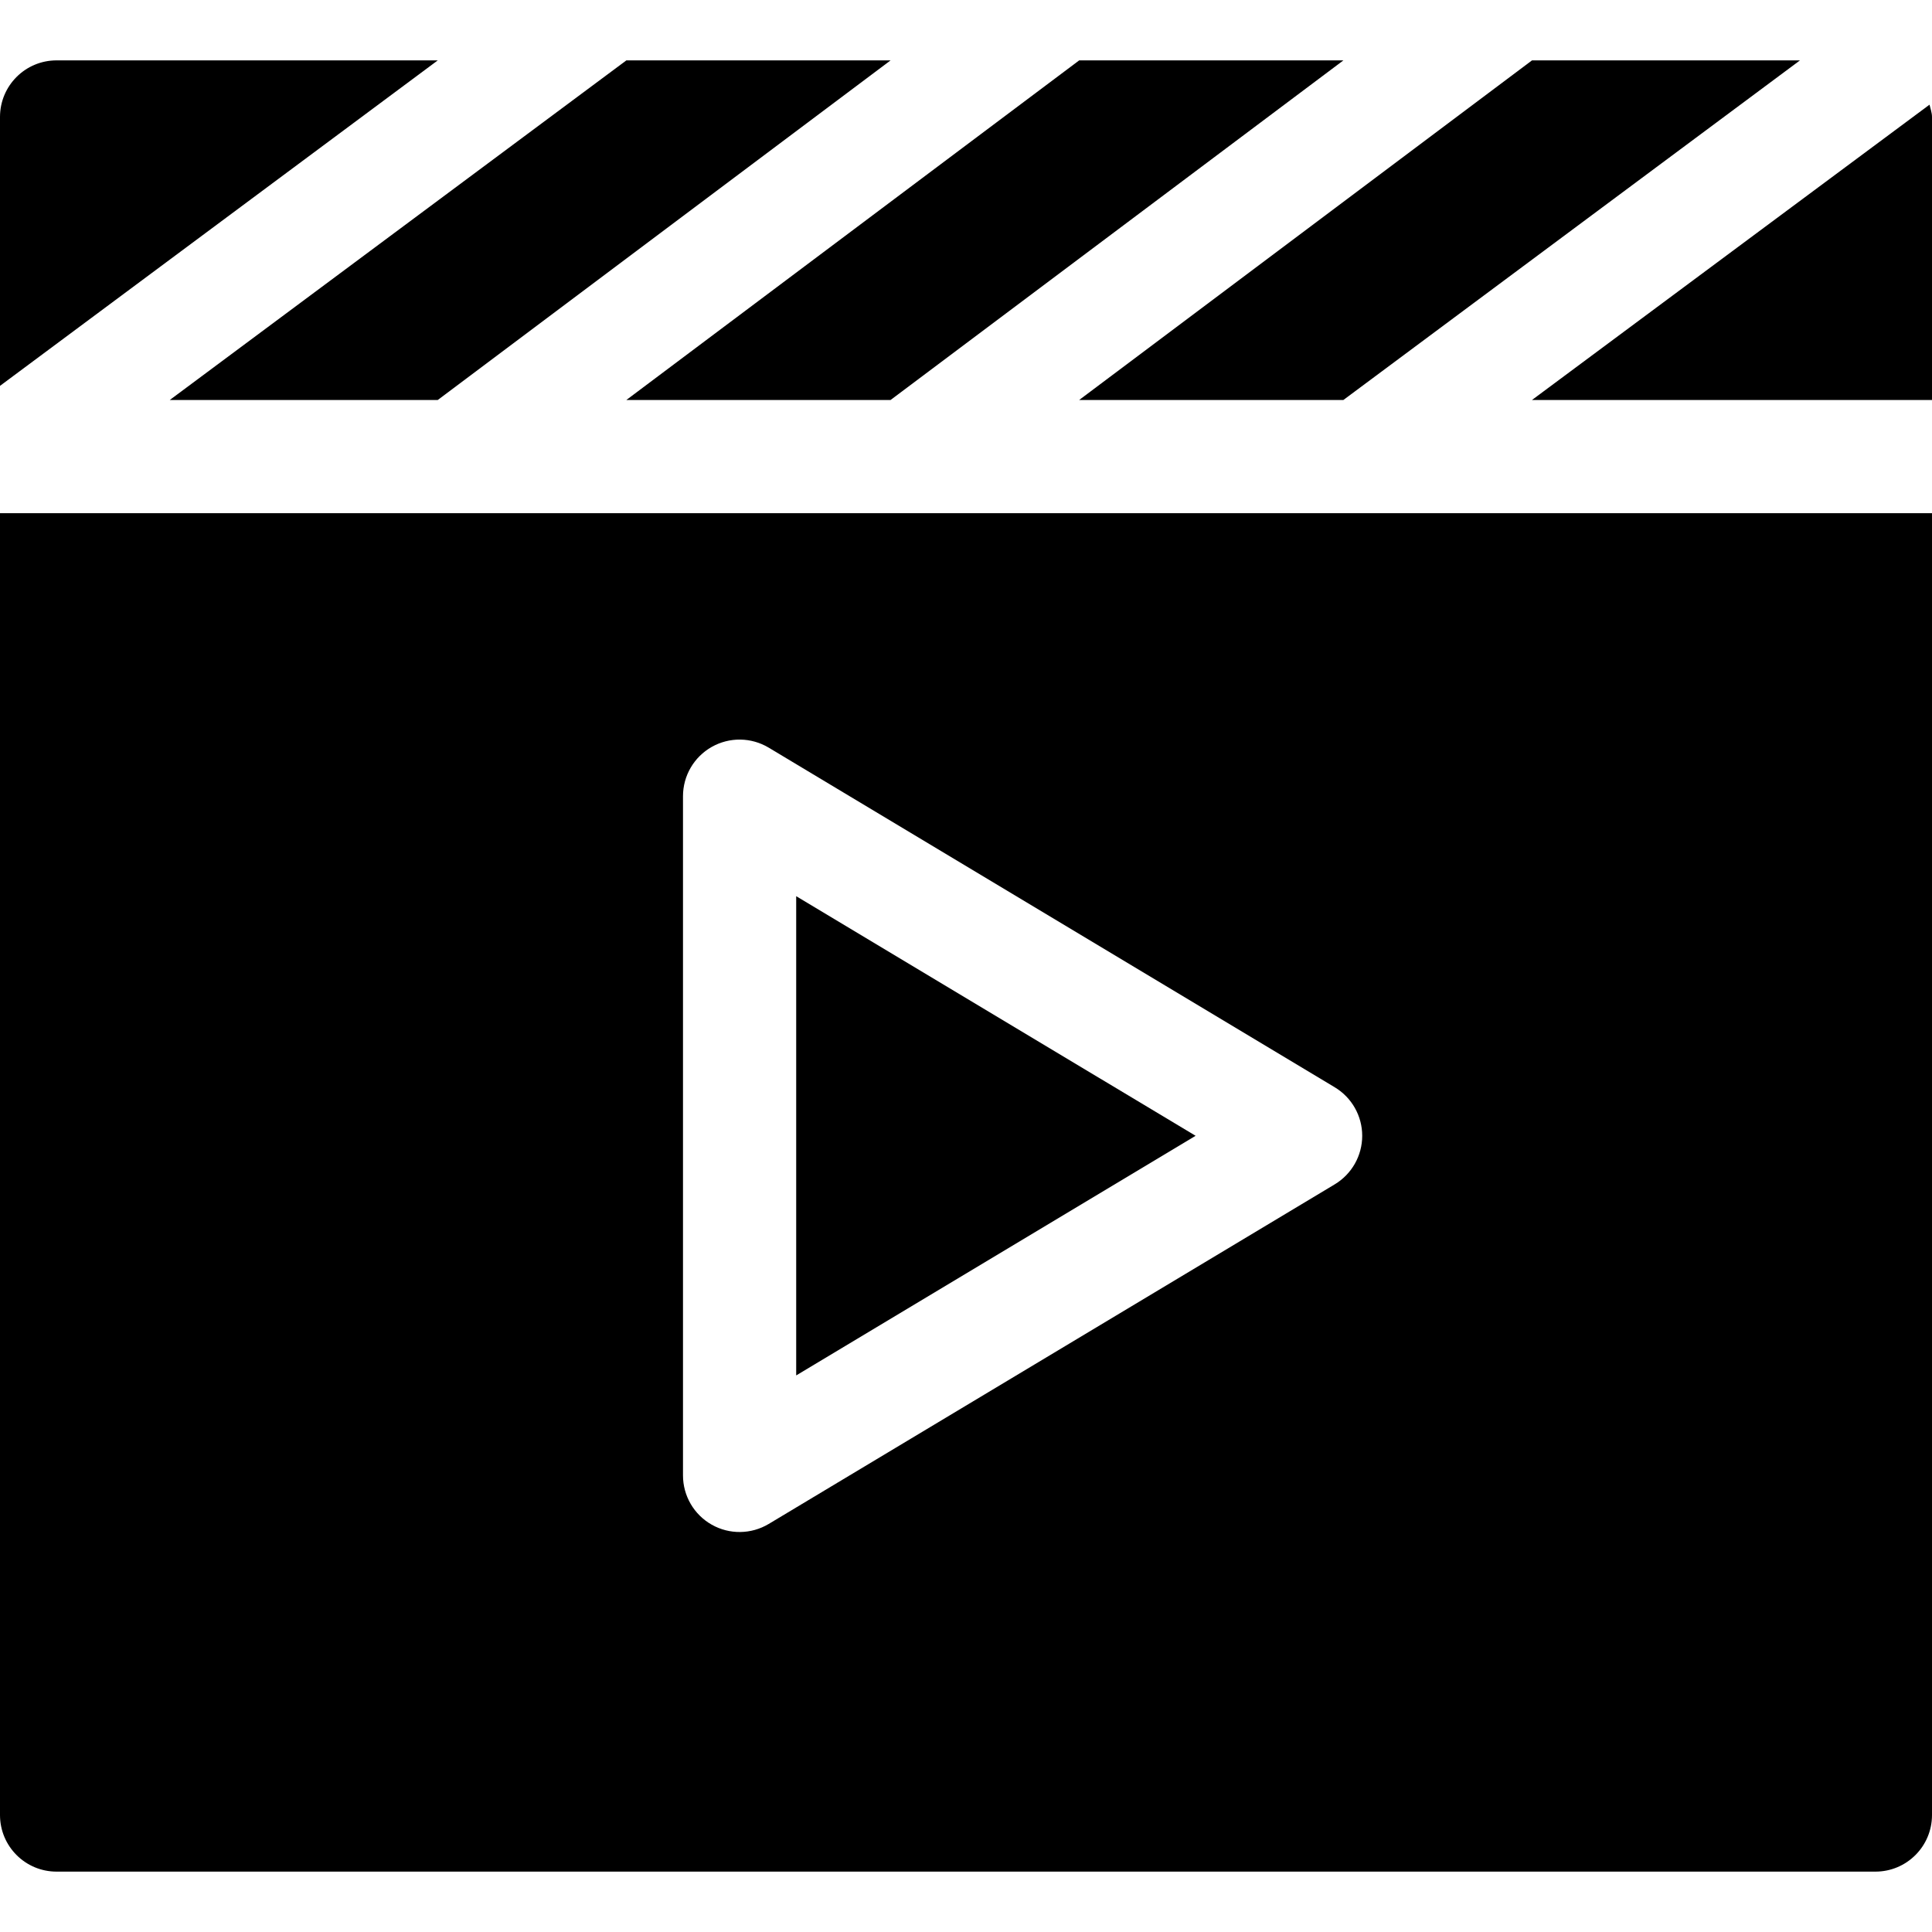
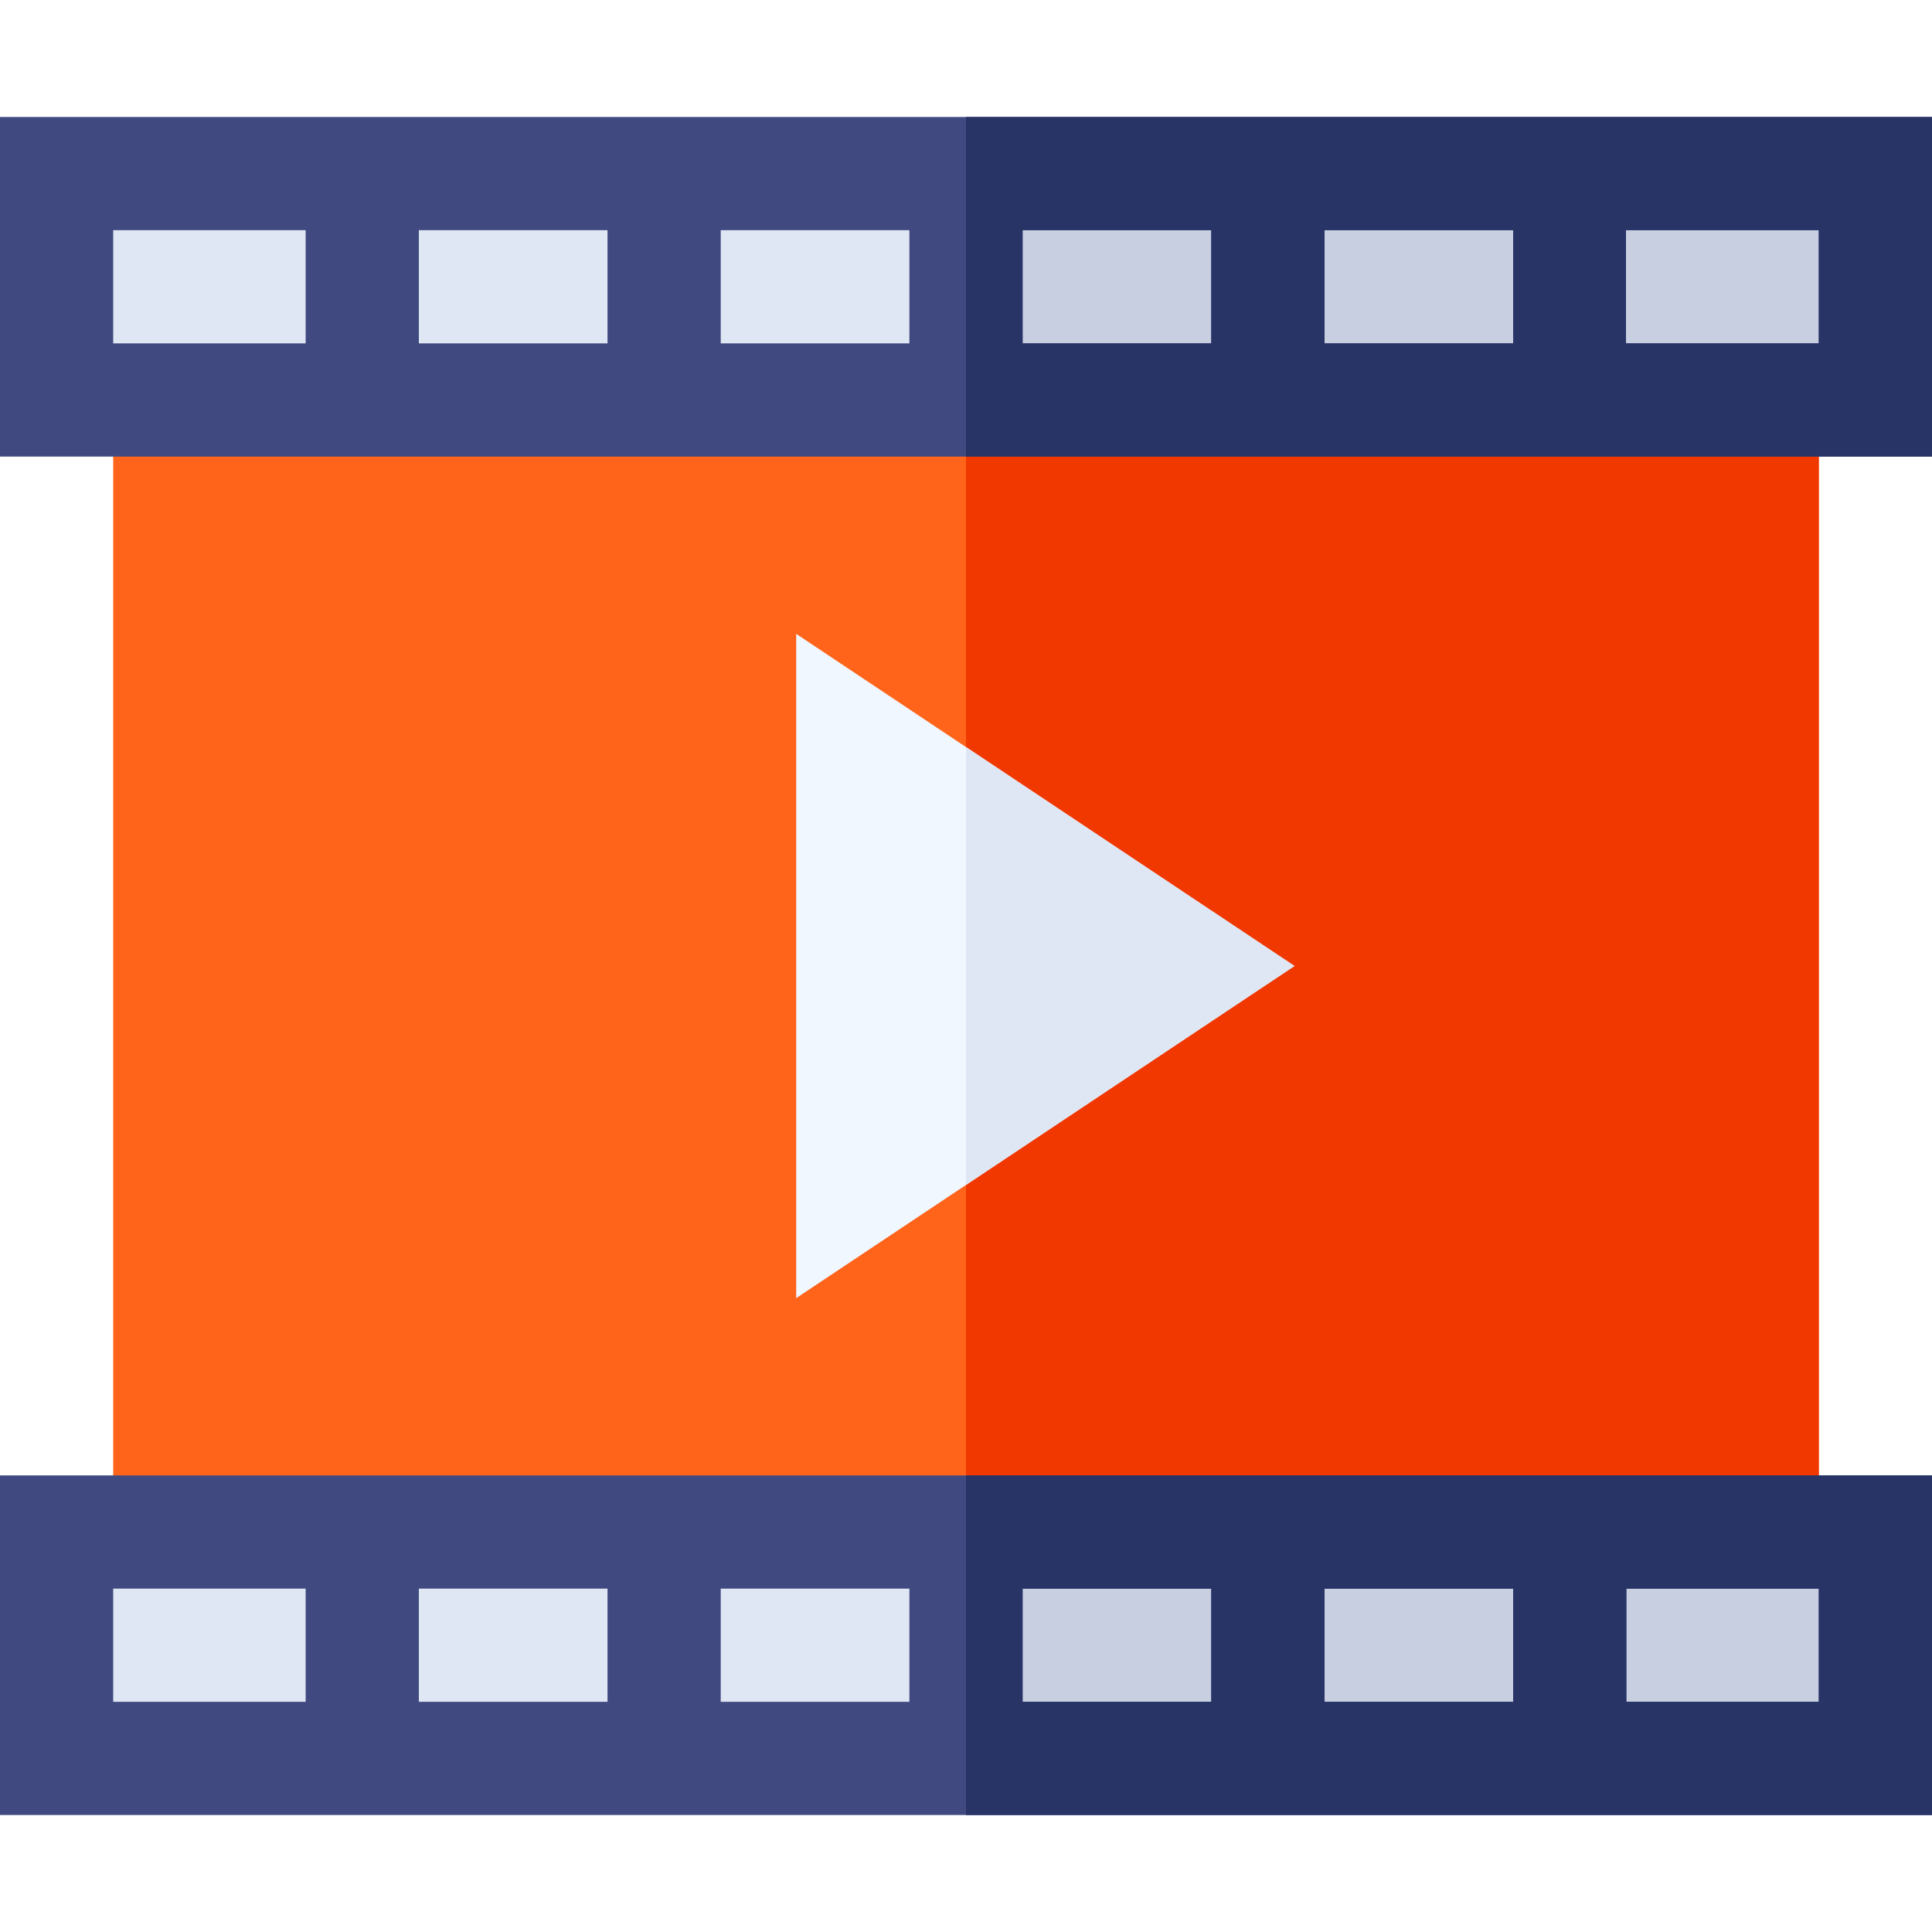
<svg xmlns="http://www.w3.org/2000/svg" id="Capa_1" enable-background="new 0 0 512 512" height="512" viewBox="0 0 512 512" width="512">
  <g>
-     <path d="m356.016 16h-70.018l-120.005 90h70.017z" />
-     <path d="m477.012 16h-71.014l-120.005 90h70.017z" />
-     <path d="m405.991 106h106.009v-75c0-1.157-.41-2.179-.657-3.261z" />
-     <path d="m44.993 106h71.017l120.006-90h-70.018z" />
-     <path d="m0 481c0 8.291 6.709 15 15 15h482c8.291 0 15-6.709 15-15v-345h-512zm181-270c0-5.405 2.9-10.386 7.603-13.052s10.474-2.593 15.117.19l150 90c4.512 2.71 7.28 7.588 7.28 12.861s-2.769 10.151-7.28 12.861l-150 90c-4.646 2.782-10.419 2.854-15.117.19-4.703-2.664-7.603-7.645-7.603-13.05z" />
-     <path d="m15 16c-8.291 0-15 6.709-15 15v71.257l116.016-86.257z" />
-     <path d="m211 237.499v127.002l105.85-63.501z" />
+     <g fill="#dfe7f4">
+       <path d="m15 406v60h241 241v-60h-241z" />
+       <path d="m256 46h-241v60h241 241v-60z" />
+     </g>
+     <path d="m256 46h241v60h-241z" fill="#c7cfe1" />
+     <path d="m256 406h241v60h-241z" fill="#c7cfe1" />
+     <path d="m256 106h-226v300h226 226v-300z" fill="#ff641a" />
+     <path d="m256 106h226v300h-226z" fill="#f03800" />
+     <g>
+       <g fill="#404a80">
+         <path d="m0 391v90h256 256v-90h-256zm81 60h-51v-30h51zm80 0h-50v-30h50zm80 0h-50v-30h50zm190-30h51v30h-51zm-80 0h50v30h-50zm-80 0h50v30h-50z" />
+         <path d="m256 31h-256v90h256 256v-90zm-175 60h-51v-30h51zm80 0h-50v-30h50zm80 0h-50v-30h50zm80 0h-50v-30h50zm80.001 0h-50.001v-30h50.001zm80.999 0h-51.099v-30h51.099z" />
+       </g>
+       <g fill="#283366">
+         <path d="m321 91h-50v-30h50zm80.001 0h-50.001v-30h50.001zm-145.001-60v90h256v-90zm226 60h-51.099v-30h51.099z" />
+         <path d="m512 391h-256v90h256zm-191 60h-50v-30h50zm80 0h-50v-30h50zm81 0h-51v-30h51z" />
+       </g>
+     </g>
+     <path d="m256 197.976-45-29.998v176.044l45-29.998 87.041-58.024z" fill="#f0f7ff" />
+     <path d="m256 197.976v116.048l87.041-58.024z" fill="#dfe7f4" />
  </g>
</svg>
